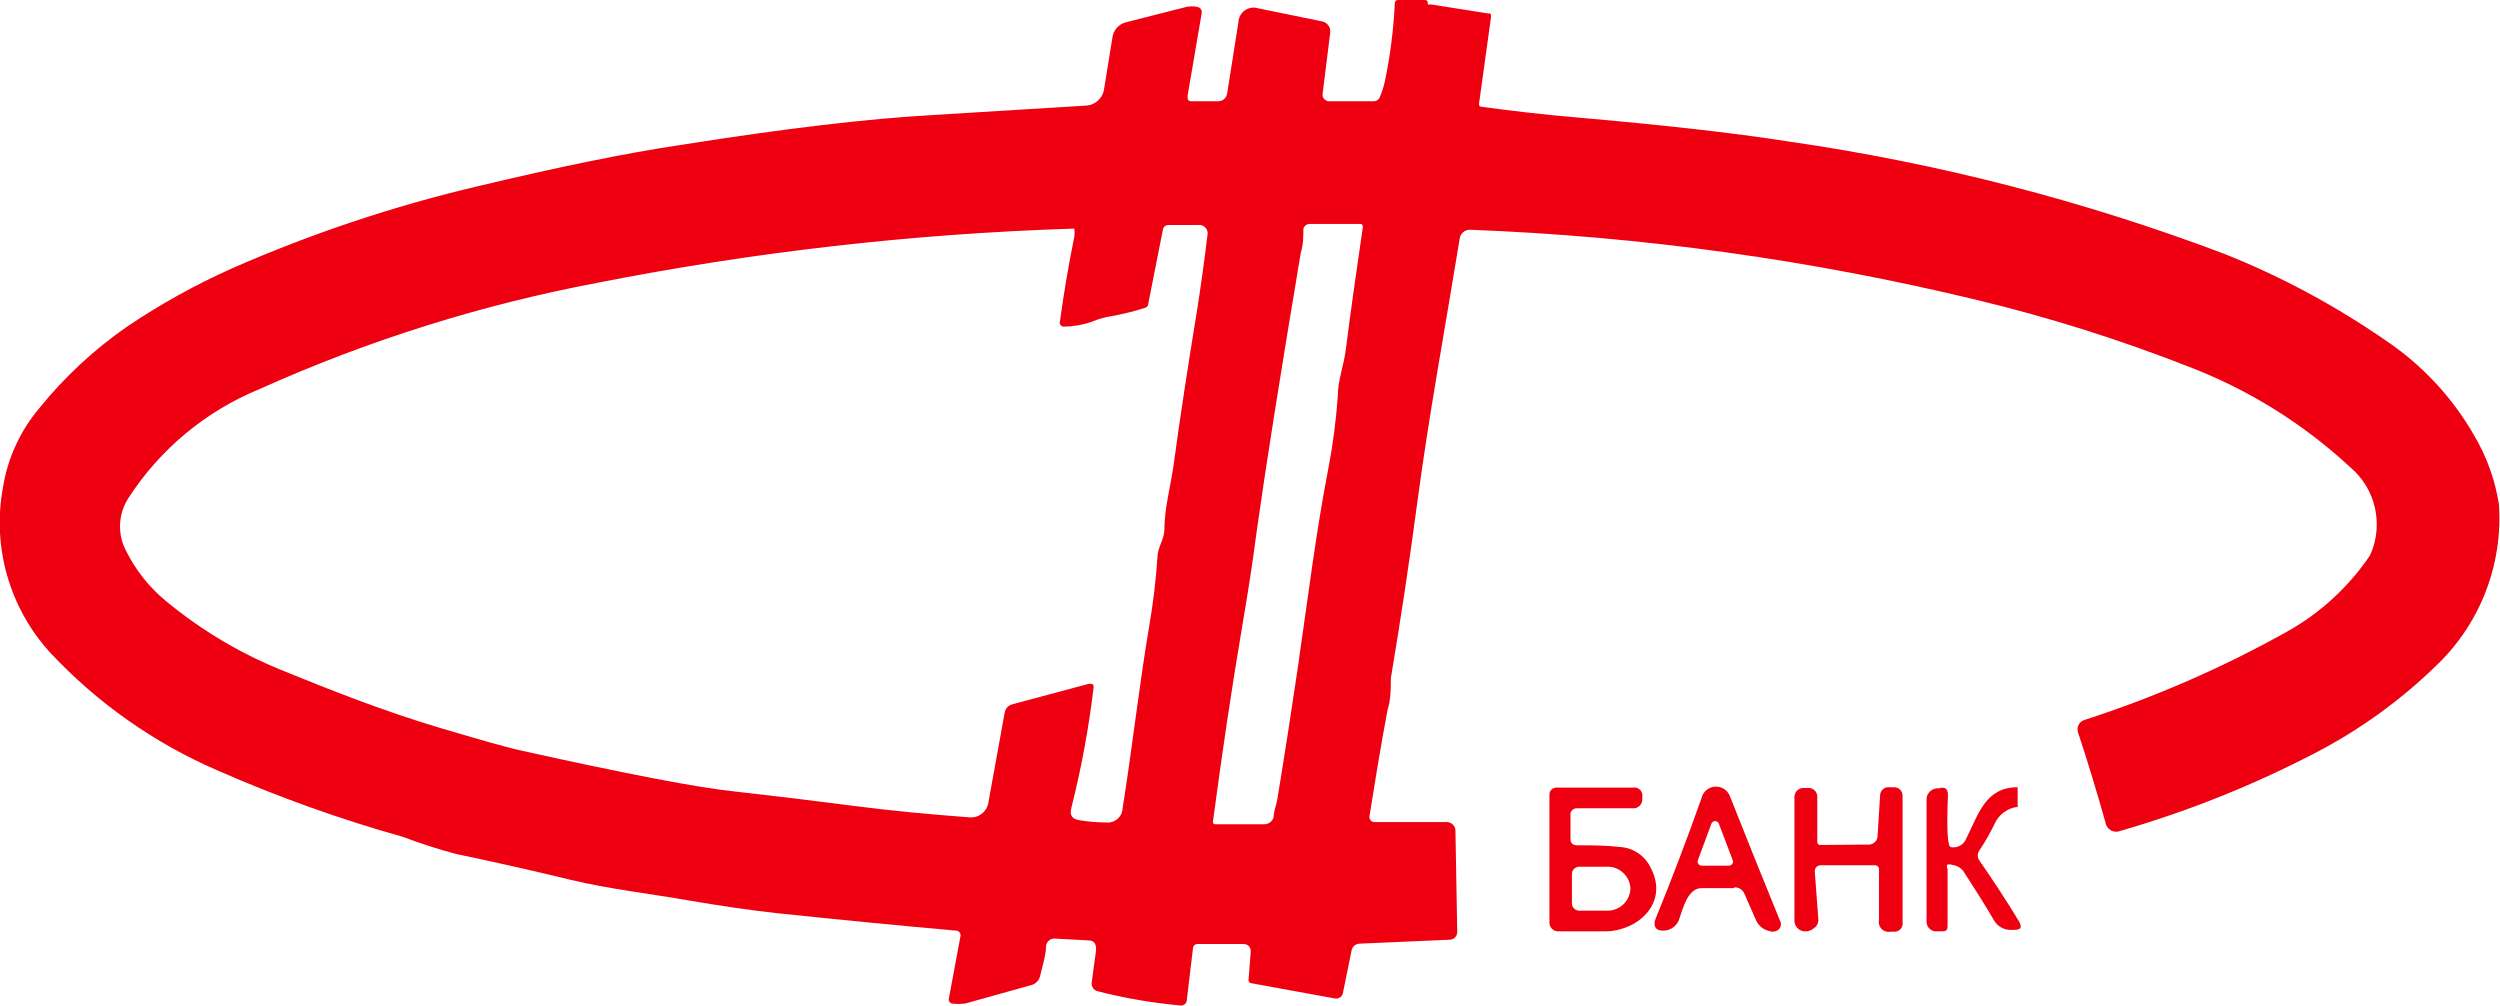
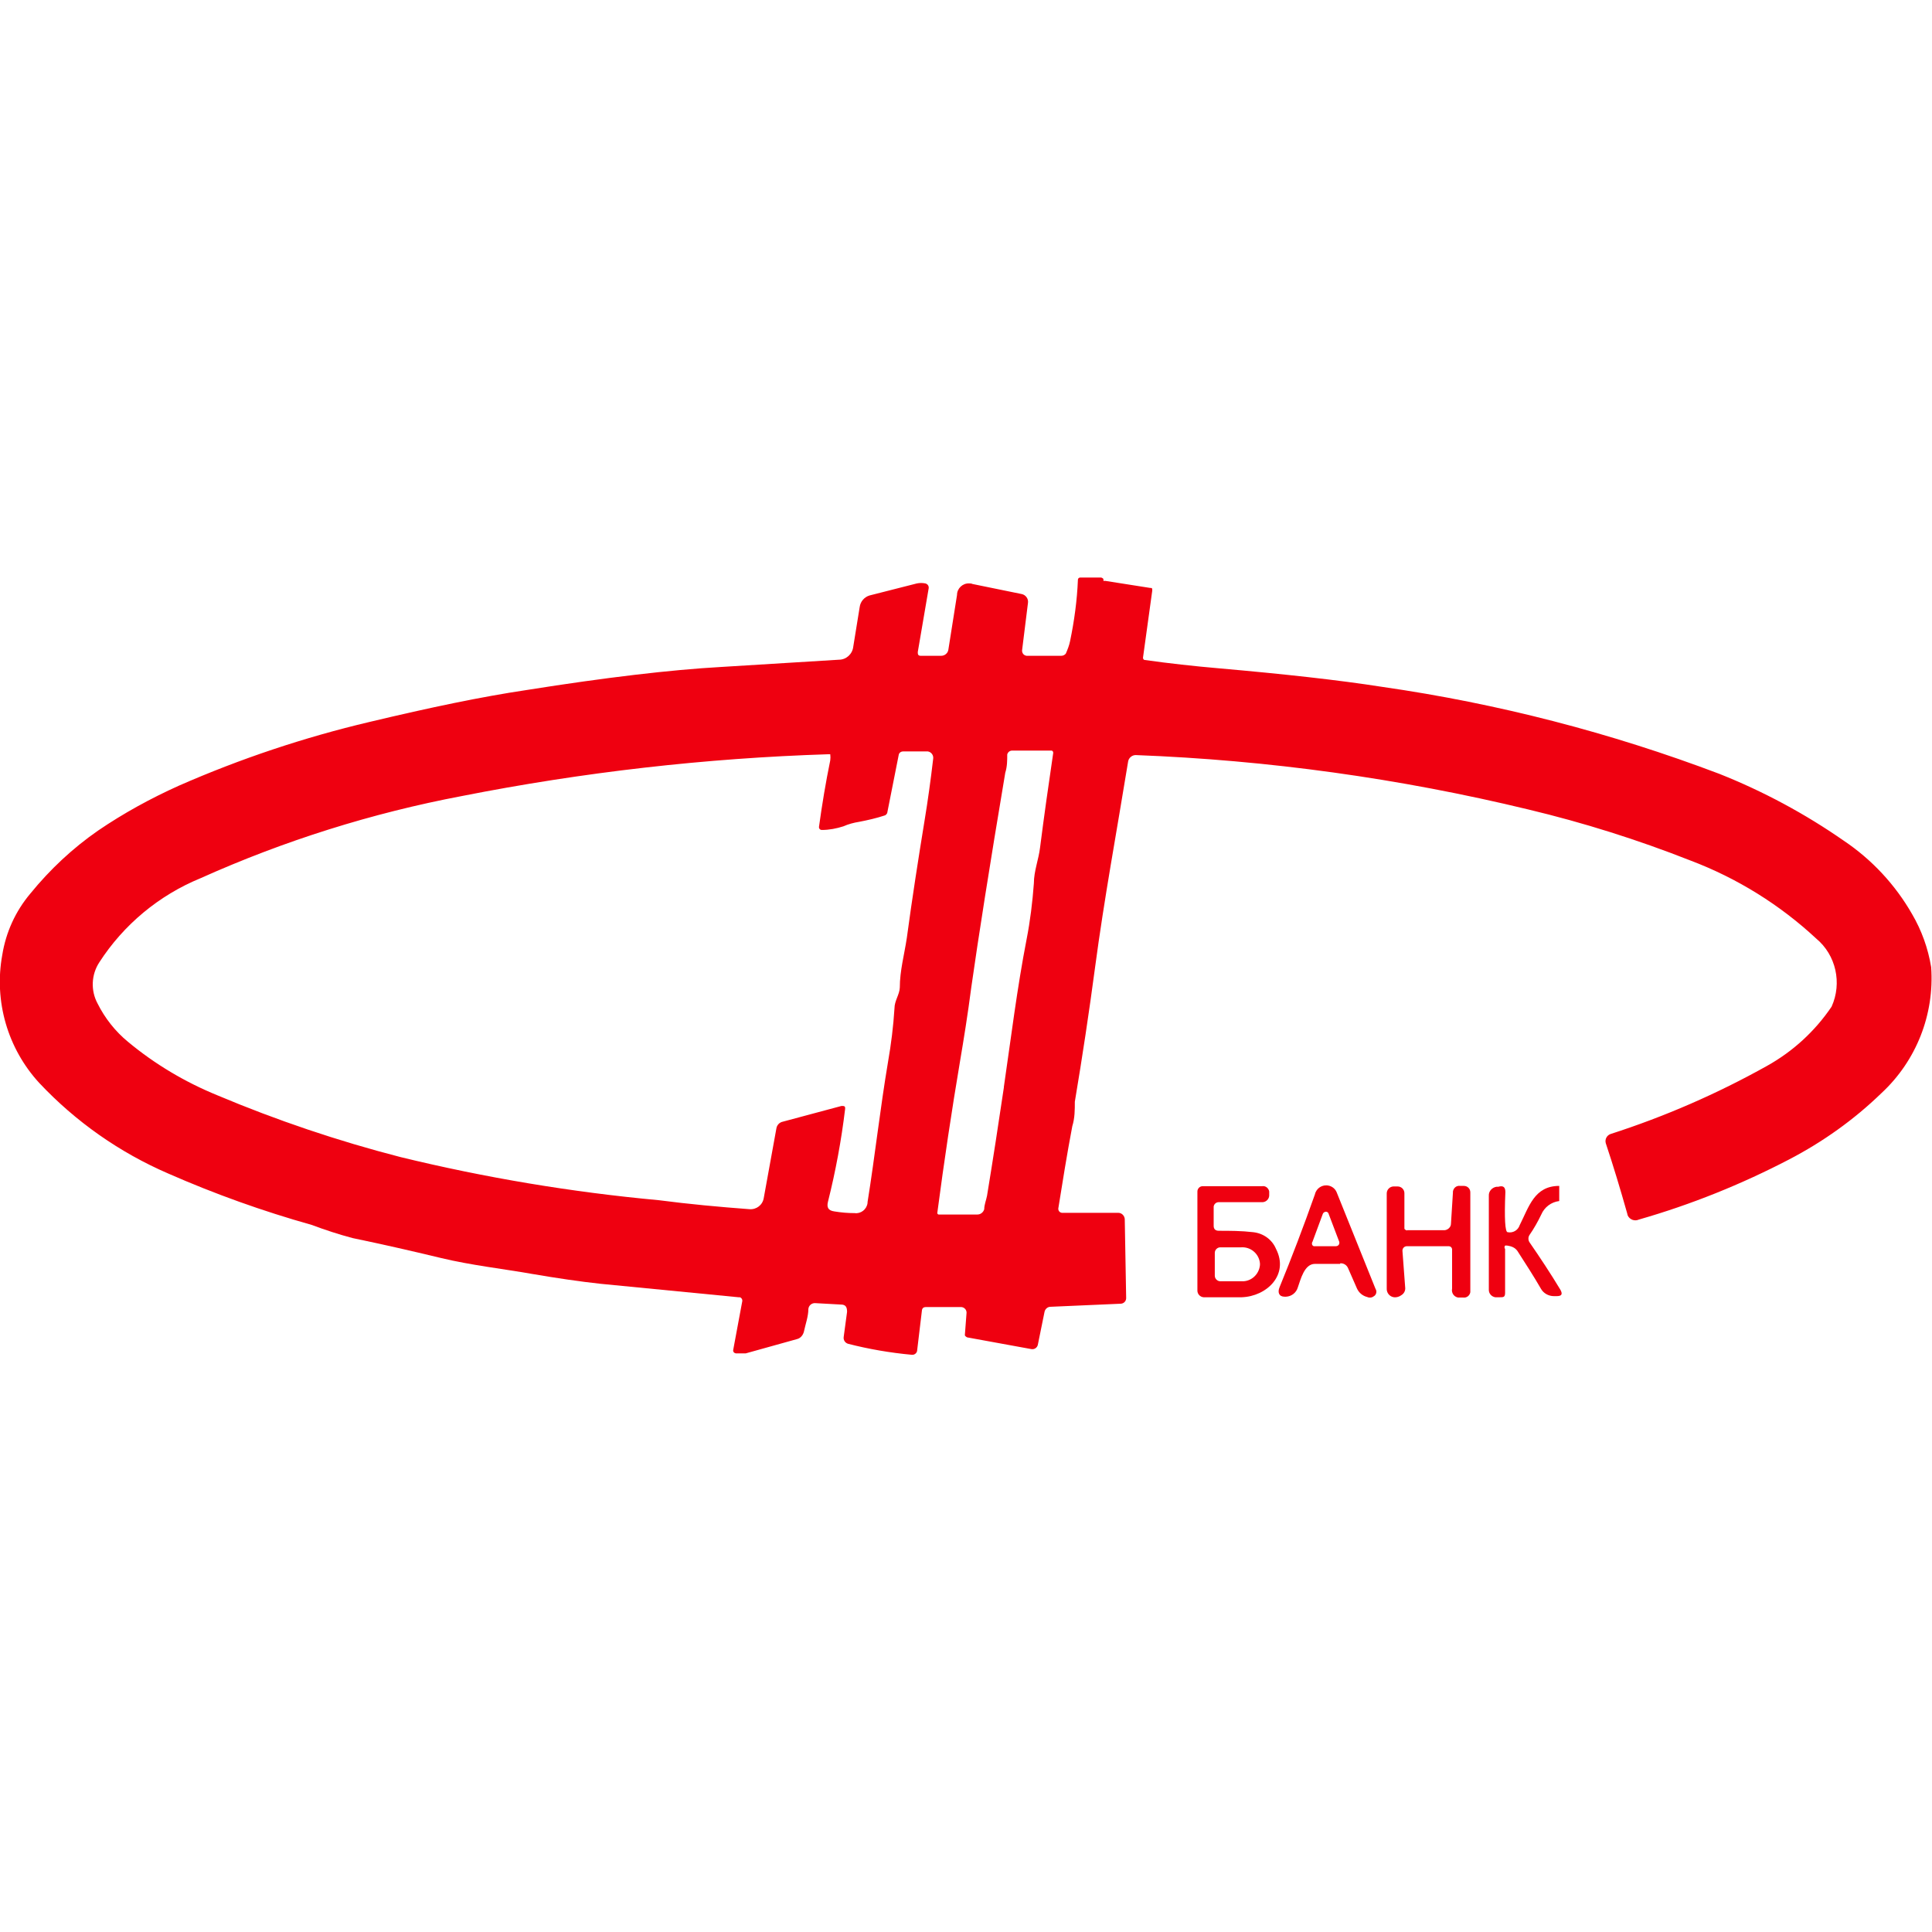
- <svg xmlns="http://www.w3.org/2000/svg" viewBox="0 0 68.88 27.7">
-   <path d="M32.72,2.63c0,.11,0,.17.14.16h.7a.25.25,0,0,0,.25-.21L34.12.62a.42.42,0,0,1,.55-.39l1.76.36a.28.28,0,0,1,.22.31l-.21,1.69a.18.18,0,0,0,.18.2l1.22,0A.18.18,0,0,0,38,2.71a2.28,2.28,0,0,0,.15-.44A13.65,13.65,0,0,0,38.43.08s0-.08.09-.08h.74a.08.08,0,0,1,.08.06.1.1,0,0,0,0,.06.11.11,0,0,0,.07,0L41,.37c.06,0,.09,0,.08.1l-.33,2.39c0,.05,0,.07.06.08.86.12,1.75.22,2.68.3,2.27.2,4.2.41,5.8.66A56.93,56.93,0,0,1,61.3,7a22.41,22.41,0,0,1,4.43,2.38A7.85,7.85,0,0,1,68.17,12a5.35,5.35,0,0,1,.68,1.89,5.61,5.61,0,0,1-1.77,4.49,14,14,0,0,1-3.3,2.37,29.14,29.14,0,0,1-5.35,2.14.3.3,0,0,1-.42-.23c-.24-.85-.49-1.68-.76-2.49a.27.27,0,0,1,.17-.33A30.83,30.83,0,0,0,63,17.41a6.71,6.71,0,0,0,2.3-2.11,2.06,2.06,0,0,0-.55-2.43,13.79,13.79,0,0,0-4.48-2.78,44.39,44.39,0,0,0-5.78-1.82,70.85,70.85,0,0,0-14-1.94.28.28,0,0,0-.27.23c-.41,2.52-.85,4.87-1.18,7.35-.21,1.58-.45,3.17-.72,4.78,0,.29,0,.58-.09.87-.19,1-.35,2-.5,2.94a.14.14,0,0,0,.14.15l2,0a.24.24,0,0,1,.23.22l.05,2.81a.21.21,0,0,1-.19.21L37.45,26a.23.23,0,0,0-.21.18L37,27.36a.19.19,0,0,1-.22.15l-2.3-.42a.08.08,0,0,1-.08-.09l.06-.79a.19.19,0,0,0-.19-.2H33a.12.12,0,0,0-.13.11l-.17,1.42a.16.16,0,0,1-.2.16,14.24,14.24,0,0,1-2.26-.39.22.22,0,0,1-.16-.25l.12-.89c0-.17-.05-.26-.22-.26l-.91-.05a.23.23,0,0,0-.25.21c0,.26-.1.53-.16.81a.34.34,0,0,1-.24.26l-1.83.51a1.47,1.47,0,0,1-.36,0,.11.11,0,0,1-.09-.12l.32-1.72a.13.13,0,0,0-.13-.17q-2.46-.22-4.92-.48c-.74-.08-1.55-.2-2.43-.35-1.08-.19-2.18-.31-3.26-.57s-2.09-.49-3.15-.71a14.61,14.61,0,0,1-1.46-.47A38.68,38.68,0,0,1,6,21.23,13.82,13.82,0,0,1,1.4,18,5.31,5.31,0,0,1,.08,13.44a4.48,4.48,0,0,1,1-2.19A11.6,11.6,0,0,1,3.5,9a19.14,19.14,0,0,1,2.88-1.6,39.18,39.18,0,0,1,6.79-2.27c2.18-.52,4-.9,5.61-1.14,2.83-.45,5.14-.72,6.91-.82l4.22-.26a.53.53,0,0,0,.51-.46l.23-1.42A.5.5,0,0,1,31,.62L32.69.19a.76.76,0,0,1,.3,0,.15.15,0,0,1,.12.17l-.39,2.28m3.07,15.52c.26-1.78.47-3.51.81-5.26a16.74,16.74,0,0,0,.26-2c0-.43.17-.85.22-1.27.14-1.1.3-2.23.47-3.38,0,0,0-.08-.07-.08h-1.4a.18.18,0,0,0-.17.14c0,.21,0,.43-.07.65q-.84,5-1.21,7.64c-.13,1-.27,1.86-.4,2.63-.31,1.82-.57,3.6-.81,5.4a.06.06,0,0,0,.06.08l1.37,0a.27.27,0,0,0,.24-.19c0-.16.07-.32.1-.48.21-1.28.41-2.57.6-3.86M30,18.84c.1,0,.14,0,.13.11a26.18,26.18,0,0,1-.61,3.3c-.05.2,0,.32.23.35a4.37,4.37,0,0,0,.72.06.41.41,0,0,0,.46-.39c.27-1.69.45-3.34.73-5a18.73,18.73,0,0,0,.23-1.91c0-.27.18-.49.19-.74,0-.6.16-1.17.25-1.77.19-1.41.41-2.82.64-4.23q.16-1,.3-2.16A.23.23,0,0,0,33,6.2h-.8a.15.15,0,0,0-.16.13l-.41,2.07a.11.11,0,0,1-.08.08,6.87,6.87,0,0,1-.92.23,2.23,2.23,0,0,0-.56.16A2.45,2.45,0,0,1,29.3,9a.11.11,0,0,1-.1-.12c.11-.8.24-1.58.4-2.36a.81.81,0,0,0,0-.22s0,0-.06,0A81.12,81.12,0,0,0,16.47,7.79a41.47,41.47,0,0,0-9.32,2.93,7.84,7.84,0,0,0-3.61,3,1.44,1.44,0,0,0-.06,1.47,4.23,4.23,0,0,0,1.08,1.36,12.17,12.17,0,0,0,3.19,1.91c1.37.56,2.87,1.15,4.39,1.6,1.07.32,1.79.52,2.13.6q4.5,1,6,1.15c1.07.12,2.15.25,3.22.39s2.16.24,3.23.32a.48.48,0,0,0,.51-.4l.45-2.48a.29.29,0,0,1,.23-.24L30,18.84Z" fill="#ef0010" />
-   <path d="M47.78,24.47h-.9c-.38,0-.51.56-.61.84a.46.46,0,0,1-.42.33H45.8c-.2,0-.26-.15-.18-.34.43-1.05.85-2.15,1.26-3.31a.41.41,0,0,1,.78-.06c.46,1.16.92,2.31,1.38,3.43a.2.2,0,0,1-.1.29.27.27,0,0,1-.2,0,.52.52,0,0,1-.36-.3l-.32-.73a.28.28,0,0,0-.28-.17m-1-.75a.11.11,0,0,0,.1.15h.75a.11.11,0,0,0,.11-.15l-.38-1a.11.11,0,0,0-.21,0l-.37,1Zm6.86.21c0-.08,0-.11.11-.09s.25.05.35.19c.29.45.58.9.84,1.35a.52.52,0,0,0,.46.26h.1c.18,0,.22-.07.13-.23-.35-.58-.72-1.14-1.1-1.69a.24.24,0,0,1,0-.26,6,6,0,0,0,.42-.73.8.8,0,0,1,.64-.48.05.05,0,0,0,0-.05v-.49a0,0,0,0,0,0,0c-.89,0-1.08.75-1.41,1.4a.38.38,0,0,1-.43.25c-.09,0-.12-.49-.08-1.43,0-.18-.08-.24-.25-.19h-.06a.31.31,0,0,0-.28.32q0,1.54,0,3.36a.27.27,0,0,0,.23.26h.16c.13,0,.19,0,.19-.16V23.93ZM43.45,22.27a.17.17,0,0,0-.18.19v.65c0,.12.06.18.19.18.39,0,.79,0,1.22.05a1,1,0,0,1,.81.59c.48.93-.33,1.7-1.22,1.73-.46,0-.91,0-1.36,0a.24.24,0,0,1-.22-.23V21.89a.19.19,0,0,1,.2-.19H45a.22.22,0,0,1,.25.25V22a.25.25,0,0,1-.28.27H43.45m-.14,1.81v.81a.2.2,0,0,0,.2.2h.75a.63.63,0,0,0,.66-.58v-.06a.63.63,0,0,0-.67-.57H43.5a.2.2,0,0,0-.19.21Zm6.85-.8a.08.08,0,0,1-.09-.09l0-1.24a.24.24,0,0,0-.26-.24h-.14a.25.25,0,0,0-.23.25l0,3.38a.3.3,0,0,0,.26.32.36.36,0,0,0,.27-.08.28.28,0,0,0,.13-.24L50,24a.16.16,0,0,1,.16-.16h1.49a.11.11,0,0,1,.12.12l0,1.39a.27.27,0,0,0,.32.32h.07a.23.23,0,0,0,.26-.27V21.92a.23.23,0,0,0-.23-.23h-.13a.23.23,0,0,0-.26.24l-.07,1.11a.24.24,0,0,1-.23.23Z" fill="#ef0010" />
+ <svg xmlns="http://www.w3.org/2000/svg" viewBox="0 0 68.88 68.88">
+   <path fill="#ef0010" d="M32.72 23.22c0 .11 0 .17.14.16h.7c.12 0 .23-.09.25-.21l.31-1.96c0-.23.2-.42.43-.41.04 0 .08 0 .12.02l1.76.36c.14.03.24.17.22.31l-.21 1.69c-.01.1.06.19.16.2h1.24a.2.2 0 0 0 .16-.08c.06-.14.12-.29.15-.44.15-.72.25-1.45.28-2.19 0 0 0-.08.09-.08h.74s.07.02.08.06v.06h.07l1.59.25c.06 0 .09 0 .08.1l-.33 2.39s0 .07.06.08c.86.12 1.75.22 2.68.3 2.27.2 4.2.41 5.8.66a56.7 56.7 0 0 1 12.01 3.1c1.56.62 3.05 1.42 4.43 2.38 1 .67 1.84 1.57 2.44 2.62.34.58.57 1.22.68 1.89a5.58 5.58 0 0 1-1.77 4.49c-.98.95-2.09 1.74-3.3 2.37-1.71.89-3.5 1.61-5.35 2.14a.3.3 0 0 1-.4-.15l-.02-.08c-.24-.85-.49-1.68-.76-2.49a.27.27 0 0 1 .17-.33A30.7 30.7 0 0 0 63 38a6.74 6.74 0 0 0 2.3-2.11c.38-.84.16-1.84-.55-2.43a13.7 13.7 0 0 0-4.48-2.78 43.07 43.07 0 0 0-5.78-1.82 71.09 71.09 0 0 0-14-1.94c-.13 0-.25.1-.27.23-.41 2.52-.85 4.87-1.18 7.35-.21 1.58-.45 3.17-.72 4.78 0 .29 0 .58-.09.87-.19 1-.35 2-.5 2.94 0 .08.05.14.13.15h2.01c.12 0 .22.1.23.22l.05 2.81a.2.2 0 0 1-.19.21l-2.51.11c-.1 0-.19.08-.21.18L37 47.95a.2.2 0 0 1-.22.15l-2.3-.42s-.08-.04-.08-.08v-.01l.06-.79a.2.2 0 0 0-.18-.2H33c-.07 0-.12.04-.13.11l-.17 1.42c0 .09-.07.16-.15.17h-.05c-.76-.07-1.52-.2-2.26-.39a.22.22 0 0 1-.16-.25l.12-.89c0-.17-.05-.26-.22-.26l-.91-.05a.23.23 0 0 0-.25.21c0 .26-.1.53-.16.81-.03.12-.12.23-.24.26l-1.83.51h-.36c-.06-.01-.1-.06-.09-.12l.32-1.72a.13.13 0 0 0-.08-.16h-.05l-4.92-.48c-.74-.08-1.55-.2-2.43-.35-1.08-.19-2.18-.31-3.26-.57s-2.09-.49-3.15-.71c-.49-.13-.98-.29-1.46-.47A38.88 38.88 0 0 1 6 41.84a13.85 13.85 0 0 1-4.6-3.23 5.33 5.33 0 0 1-1.32-4.56c.13-.81.47-1.56 1-2.19.7-.86 1.51-1.62 2.42-2.25.91-.62 1.88-1.15 2.88-1.6a39.52 39.52 0 0 1 6.79-2.27c2.18-.52 4-.9 5.61-1.14 2.83-.45 5.14-.72 6.91-.82l4.22-.26c.26 0 .48-.2.51-.46l.23-1.42a.5.5 0 0 1 .35-.41l1.69-.43c.1-.02.2-.02.3 0 .08.02.13.09.12.17l-.39 2.28m3.07 15.5c.26-1.78.47-3.51.81-5.26.13-.66.21-1.33.26-2 0-.43.17-.85.22-1.27.14-1.1.3-2.23.47-3.38 0 0 0-.08-.07-.08h-1.4a.18.18 0 0 0-.17.14c0 .21 0 .43-.07.65-.56 3.33-.96 5.88-1.21 7.64-.13 1-.27 1.86-.4 2.63a150 150 0 0 0-.81 5.4c-.01.03 0 .07.04.08H34.85c.11 0 .21-.08.24-.19 0-.16.07-.32.1-.48.21-1.28.41-2.57.6-3.86m-5.79.66c.1 0 .14 0 .13.11a26.6 26.6 0 0 1-.61 3.3c-.05.2 0 .32.23.35.24.04.48.06.72.06.22.03.43-.13.46-.36v-.03c.27-1.69.45-3.34.73-5 .11-.63.19-1.27.23-1.91 0-.27.18-.49.19-.74 0-.6.16-1.17.25-1.77.19-1.41.41-2.82.64-4.23.11-.67.21-1.39.3-2.16a.23.23 0 0 0-.19-.26h-.88c-.08 0-.15.05-.16.13l-.41 2.07s-.04.07-.08.08c-.3.1-.61.17-.92.23-.19.03-.38.08-.56.16-.25.08-.51.13-.77.13a.1.1 0 0 1-.1-.12c.11-.8.24-1.58.4-2.36a.81.81 0 0 0 0-.22h-.06c-4.39.14-8.76.64-13.07 1.49a41.71 41.71 0 0 0-9.32 2.93 7.84 7.84 0 0 0-3.61 3 1.44 1.44 0 0 0-.06 1.47c.26.52.63.99 1.08 1.36.96.8 2.04 1.44 3.19 1.91a47.05 47.05 0 0 0 6.52 2.2 63.51 63.51 0 0 0 9.22 1.54c1.07.14 2.16.24 3.23.32.25.02.47-.15.51-.4l.45-2.48a.29.29 0 0 1 .23-.24l2.09-.56Z" />
+   <path fill="#ef0010" d="M47.78 45.06h-.9c-.38 0-.51.56-.61.84a.46.46 0 0 1-.42.33h-.05c-.2 0-.26-.15-.18-.34.43-1.05.85-2.15 1.26-3.31a.41.41 0 0 1 .49-.31.4.4 0 0 1 .29.25l1.38 3.43c.06.09.03.22-.07.27l-.03.02a.23.23 0 0 1-.2 0 .54.54 0 0 1-.36-.3l-.32-.73a.28.28 0 0 0-.28-.17m-1-.75c-.02.06 0 .12.06.14h.79c.06 0 .11-.04.12-.1v-.05l-.38-1a.1.1 0 0 0-.14-.07.12.12 0 0 0-.07.07l-.37 1Zm6.86.21c0-.08 0-.11.11-.09s.25.05.35.19c.29.45.58.9.84 1.35.09.16.27.26.46.26h.1c.18 0 .22-.07.13-.23-.35-.58-.72-1.14-1.1-1.69a.24.24 0 0 1 0-.26c.16-.23.3-.48.42-.73a.8.8 0 0 1 .64-.48v-.54c-.89 0-1.08.75-1.41 1.4a.37.37 0 0 1-.43.25c-.09 0-.12-.49-.08-1.43 0-.18-.08-.24-.25-.19h-.06c-.16.02-.29.16-.28.32v3.36c0 .13.1.24.23.26h.16c.13 0 .19 0 .19-.16v-1.57l-.02-.02Zm-10.19-1.64a.18.18 0 0 0-.18.16v.68c0 .12.06.18.19.18.39 0 .79 0 1.22.05.36.04.67.26.81.59.48.93-.33 1.7-1.22 1.73h-1.36a.24.24 0 0 1-.22-.23v-3.54c0-.1.08-.19.19-.19H45c.12-.02.23.07.25.19v.11a.25.25 0 0 1-.23.27h-1.57m-.14 1.81v.81c0 .11.09.2.2.2h.75c.34.02.63-.24.66-.58v-.06a.63.63 0 0 0-.67-.57h-.75a.2.2 0 0 0-.19.21Zm6.85-.8s-.08-.02-.09-.07v-1.26a.24.24 0 0 0-.24-.24h-.16a.25.25 0 0 0-.23.25v3.38c-.01.16.1.3.26.32.1.01.19-.02.27-.08a.28.28 0 0 0 .13-.24l-.1-1.34c0-.09.07-.16.16-.16h1.49c.06 0 .11.04.12.1v1.41c-.03.15.06.29.21.32h.18c.13.02.24-.07.26-.19v-3.56c0-.13-.1-.23-.23-.23h-.13c-.13-.02-.24.07-.26.2v.04l-.07 1.11c0 .12-.11.22-.23.23h-1.34Z" />
</svg>
